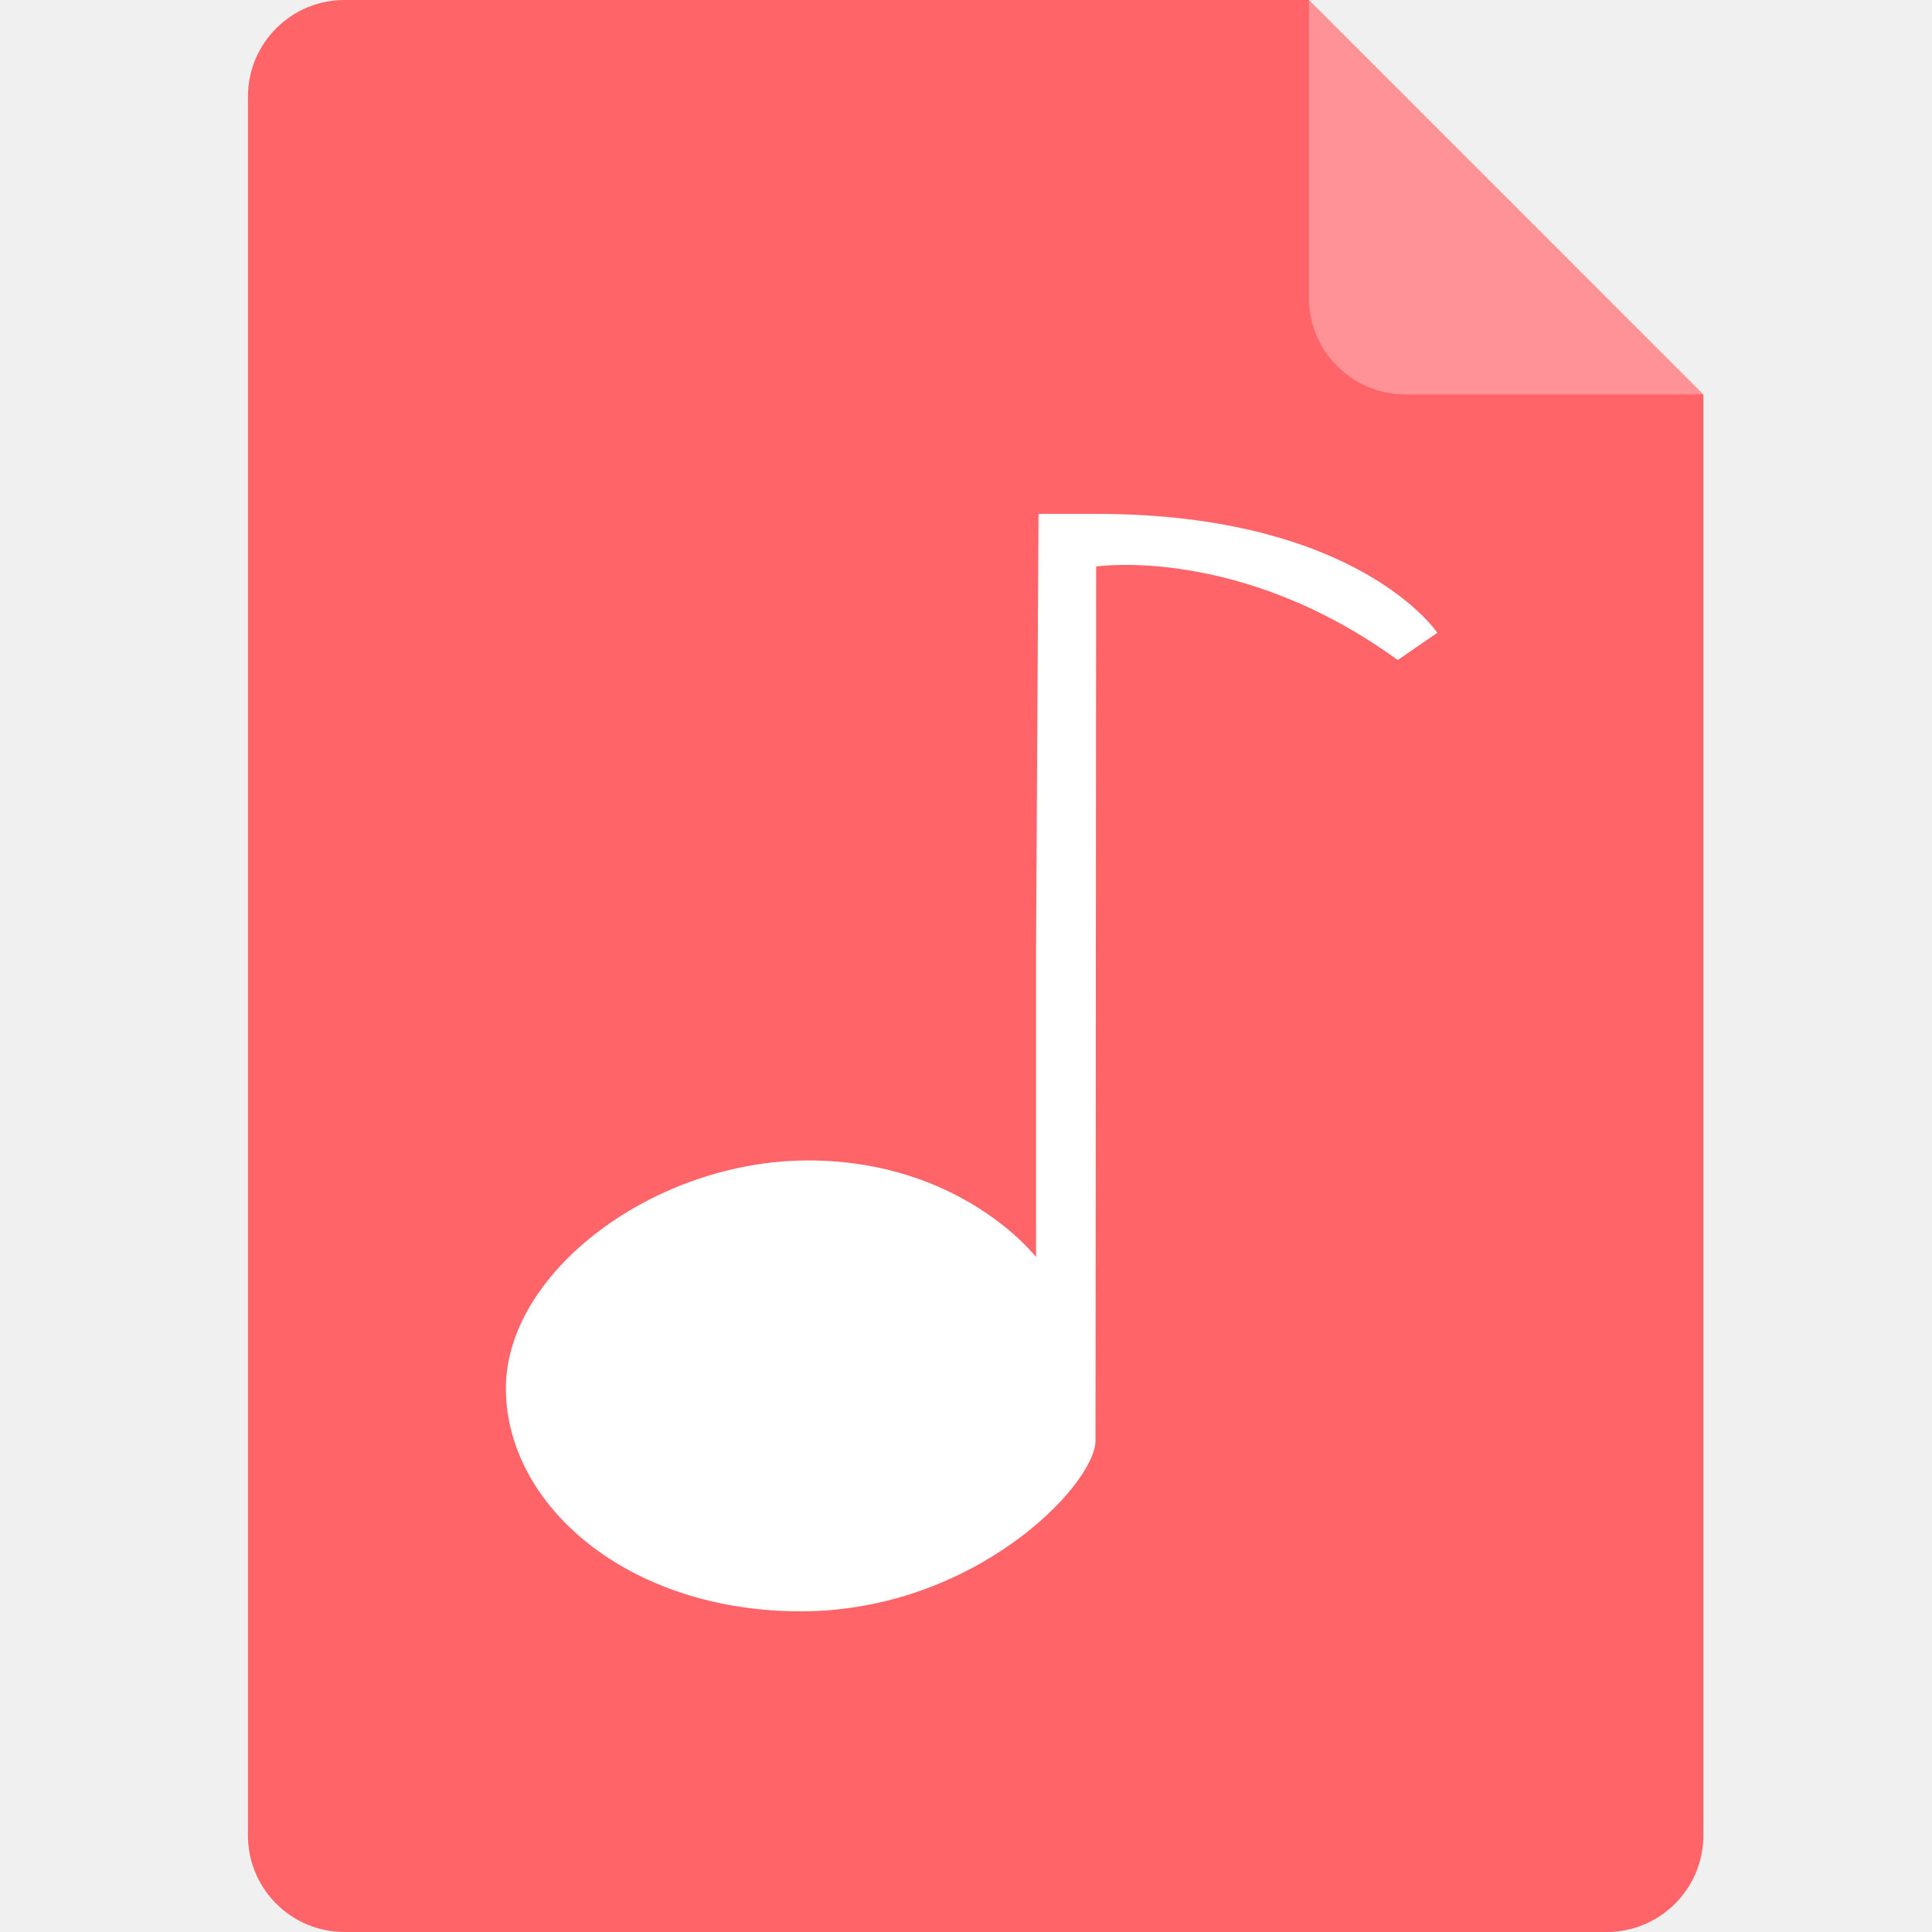
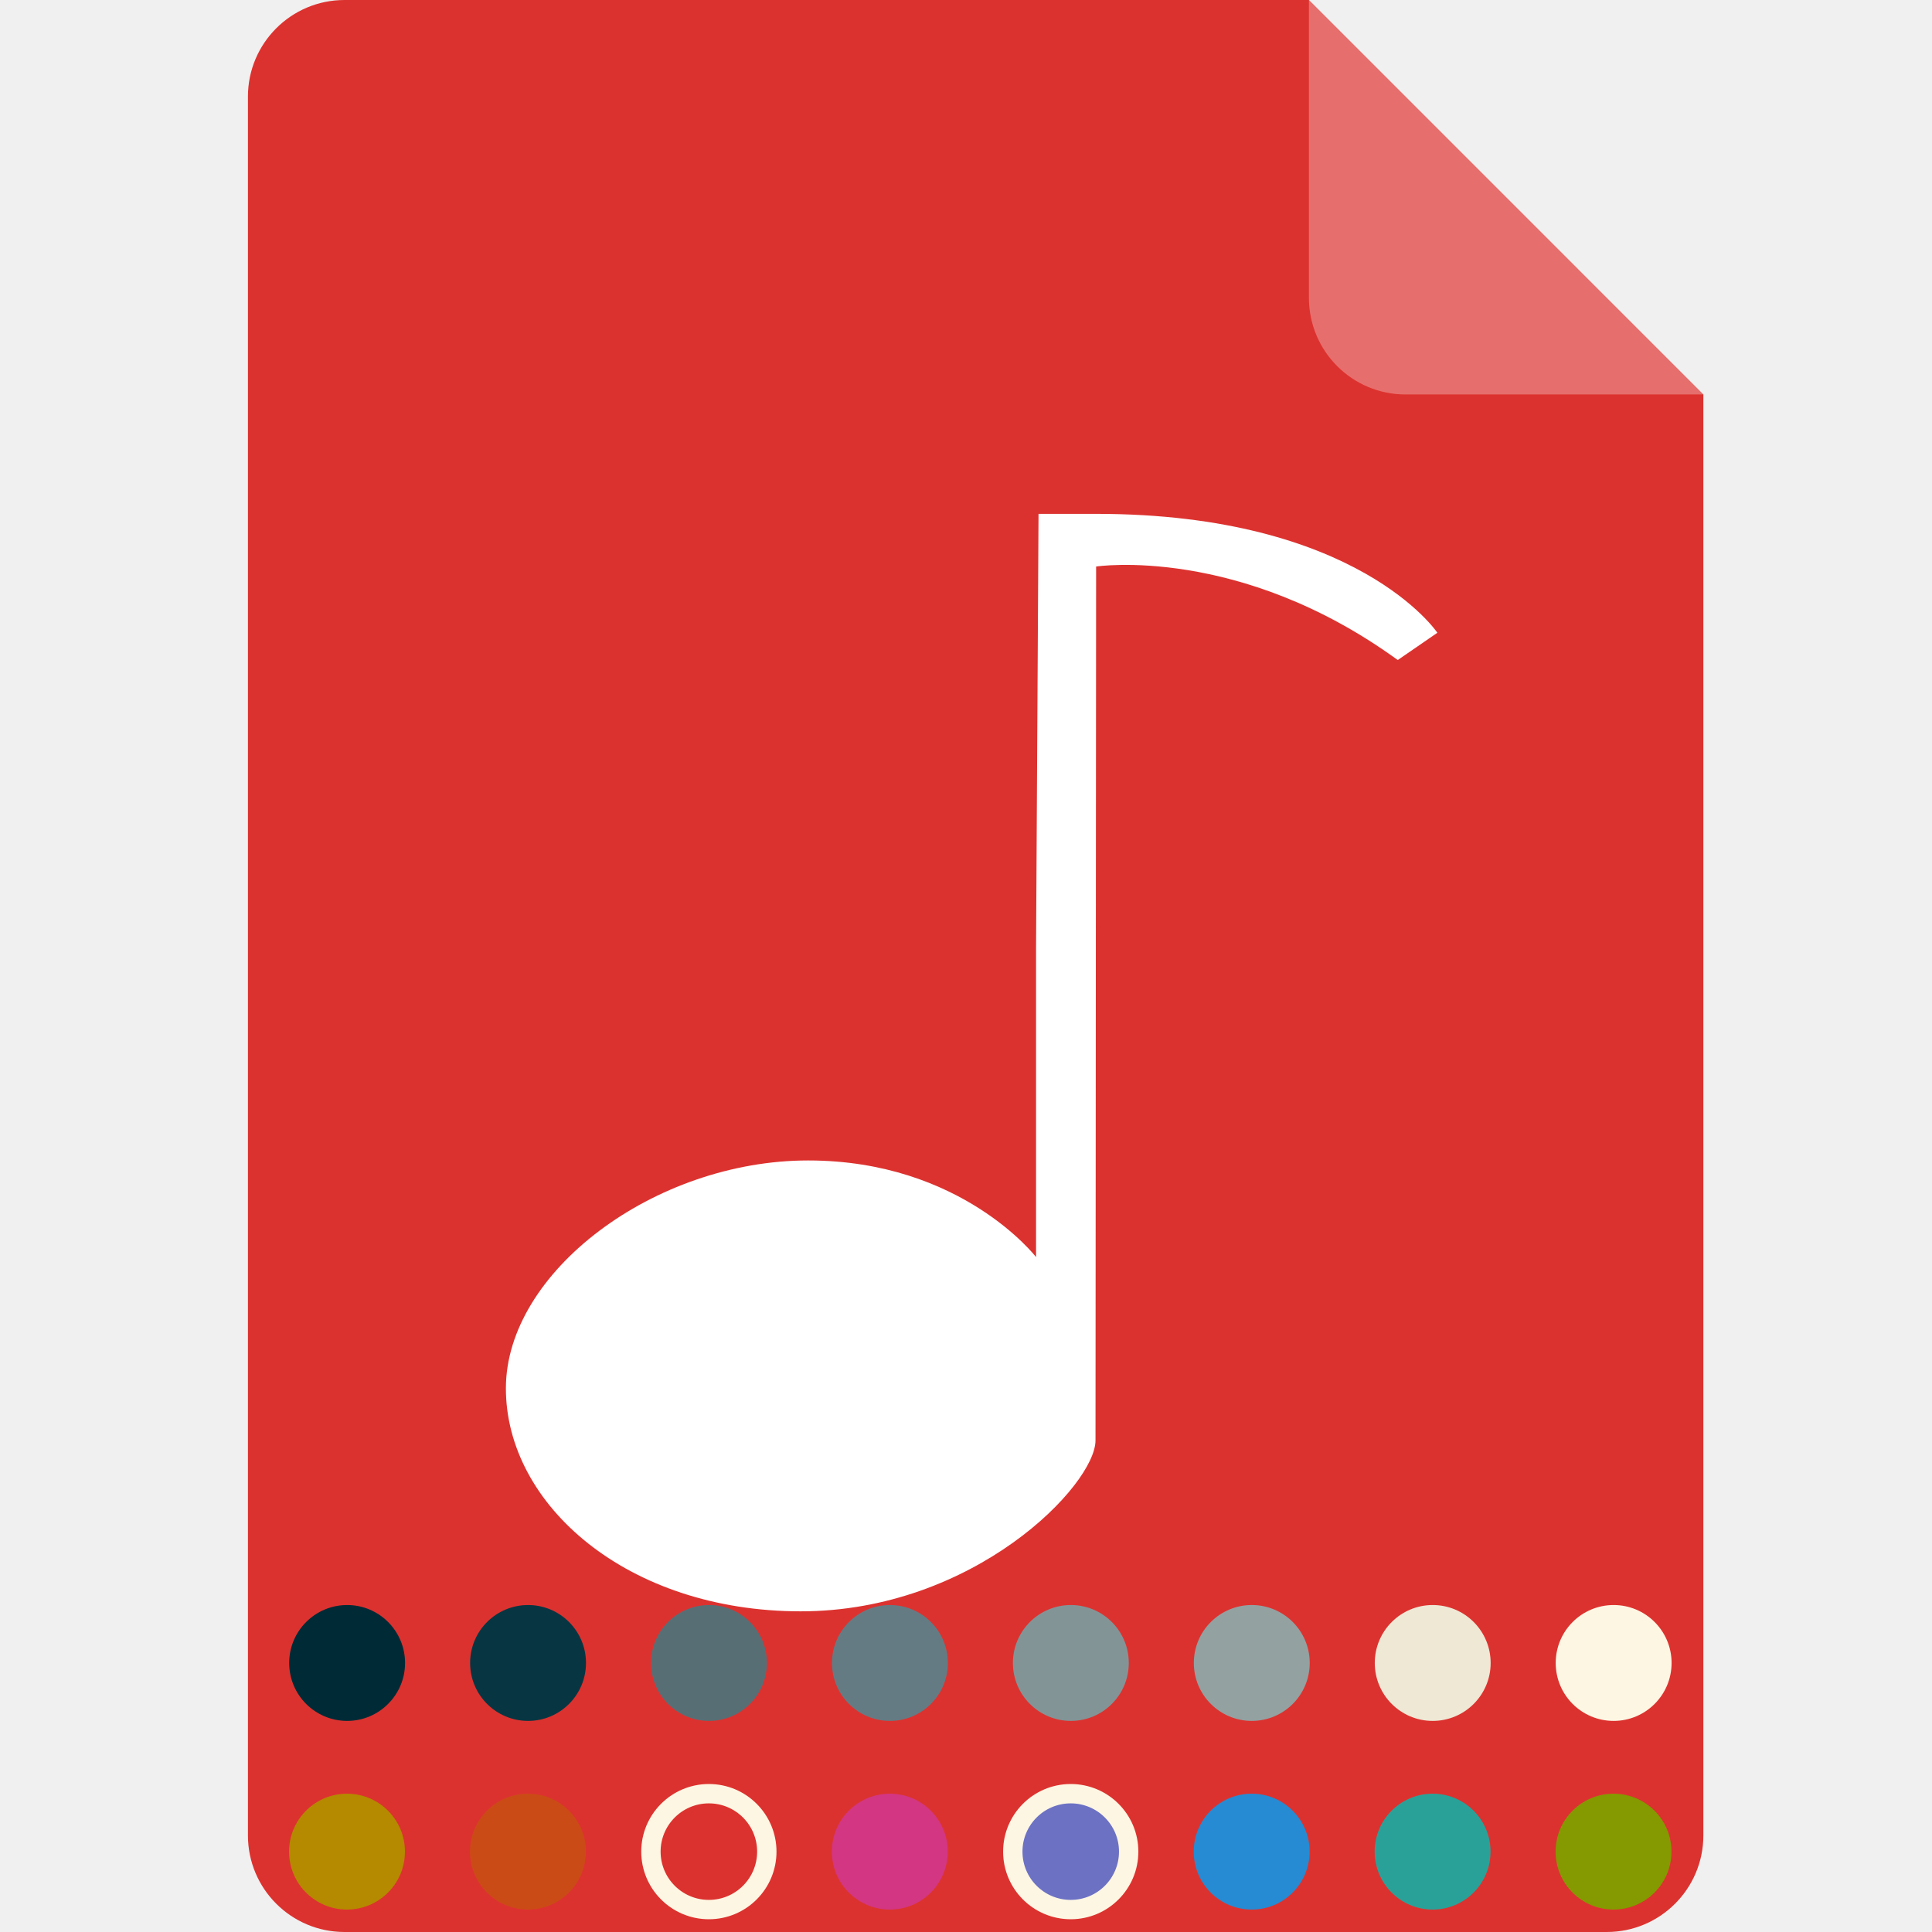
- <svg xmlns="http://www.w3.org/2000/svg" width="100" height="100">
-   <path fill="#FF6469" d="M67.75 0H17.833a5 5 0 0 0-5 5v90a5 5 0 0 0 5 5h65.333a5 5 0 0 0 5-5V20.417L67.75 0z" />
-   <path fill="#FFF" d="M67.75 15.417a5 5 0 0 0 5 5h15.417L67.75 0v15.417z" opacity=".3" />
-   <path fill="#FFF" d="M53.626 49.038v16.028s-3.847-5.001-11.797-5.001-15.644 5.77-15.644 11.797 6.283 11.54 15.259 11.54 15.259-6.54 15.259-8.847c0-2.308.032-45.232.032-45.232s7.405-1.122 15.612 4.84l2.051-1.411s-4.103-6.155-17.663-6.155h-2.981l-.128 22.441z" />
+ <svg xmlns="http://www.w3.org/2000/svg" width="100" height="100" version="1.1" id="svg4376">
+   <defs id="defs4380" />
+   <path d="M67.75 0H17.833a5 5 0 0 0-5 5v90a5 5 0 0 0 5 5h65.333a5 5 0 0 0 5-5V20.417L67.75 0z" id="path4370" fill="#FF6469" style="fill:#dc322f;fill-opacity:1" />
+   <path fill="#FFF" d="M67.75 15.417a5 5 0 0 0 5 5h15.417L67.75 0v15.417z" opacity=".3" id="path4372" />
+   <path fill="#FFF" d="M53.626 49.038v16.028s-3.847-5.001-11.797-5.001-15.644 5.77-15.644 11.797 6.283 11.54 15.259 11.54 15.259-6.54 15.259-8.847c0-2.308.032-45.232.032-45.232s7.405-1.122 15.612 4.84l2.051-1.411s-4.103-6.155-17.663-6.155h-2.981l-.128 22.441z" id="path4374" />
+   <circle style="fill:#002b36;fill-opacity:1;stroke:none;stroke-width:1.002;stroke-miterlimit:4;stroke-dasharray:none;stroke-opacity:1" id="path3298-1" cx="17.967" cy="86.075" r="2.999" />
+   <circle style="fill:#fdf6e3;fill-opacity:1;stroke:none;stroke-width:1.002;stroke-miterlimit:4;stroke-dasharray:none;stroke-opacity:1" id="path3298-1-8" cx="83.522" cy="86.075" r="2.999" />
+   <circle style="fill:#eee8d5;fill-opacity:1;stroke:none;stroke-width:1.002;stroke-miterlimit:4;stroke-dasharray:none;stroke-opacity:1" id="path3298-1-9" cx="74.157" cy="86.075" r="2.999" />
+   <circle style="fill:#93a1a1;fill-opacity:1;stroke:none;stroke-width:1.002;stroke-miterlimit:4;stroke-dasharray:none;stroke-opacity:1" id="path3298-1-88" cx="64.792" cy="86.075" r="2.999" />
+   <circle style="fill:#839496;fill-opacity:1;stroke:none;stroke-width:1.002;stroke-miterlimit:4;stroke-dasharray:none;stroke-opacity:1" id="path3298-1-0" cx="55.427" cy="86.075" r="2.999" />
+   <circle style="fill:#657b83;fill-opacity:1;stroke:none;stroke-width:1.002;stroke-miterlimit:4;stroke-dasharray:none;stroke-opacity:1" id="path3298-1-3" cx="46.062" cy="86.075" r="2.999" />
+   <circle style="fill:#586e75;fill-opacity:1;stroke:none;stroke-width:1.002;stroke-miterlimit:4;stroke-dasharray:none;stroke-opacity:1" id="path3298-1-7" cx="36.697" cy="86.075" r="2.999" />
+   <circle style="fill:#073642;fill-opacity:1;stroke:none;stroke-width:1.002;stroke-miterlimit:4;stroke-dasharray:none;stroke-opacity:1" id="path3298-1-06" cx="27.332" cy="86.075" r="2.999" />
+   <circle style="fill:#b58900;fill-opacity:1;stroke:none;stroke-width:1.002;stroke-miterlimit:4;stroke-dasharray:none;stroke-opacity:1" id="path3298-1-92" cx="17.961" cy="95.84" r="2.999" />
+   <circle style="fill:#859900;fill-opacity:1;stroke:none;stroke-width:1.002;stroke-miterlimit:4;stroke-dasharray:none;stroke-opacity:1" id="path3298-1-8-1" cx="83.516" cy="95.84" r="2.999" />
+   <circle style="fill:#2aa198;fill-opacity:1;stroke:none;stroke-width:1.002;stroke-miterlimit:4;stroke-dasharray:none;stroke-opacity:1" id="path3298-1-9-7" cx="74.151" cy="95.84" r="2.999" />
+   <circle style="fill:#268bd2;fill-opacity:1;stroke:none;stroke-width:1.002;stroke-miterlimit:4;stroke-dasharray:none;stroke-opacity:1" id="path3298-1-88-7" cx="64.786" cy="95.84" r="2.999" />
+   <circle style="fill:#6c71c4;fill-opacity:1;stroke:#fdf6e3;stroke-width:1.002;stroke-miterlimit:4;stroke-dasharray:none;stroke-opacity:1" id="path3298-1-0-9" cx="55.421" cy="95.84" r="2.999" />
+   <circle style="fill:#d33682;fill-opacity:1;stroke:none;stroke-width:1.002;stroke-miterlimit:4;stroke-dasharray:none;stroke-opacity:1" id="path3298-1-3-7" cx="46.056" cy="95.84" r="2.999" />
+   <circle style="fill:#dc322f;fill-opacity:1;stroke:#fdf6e3;stroke-width:1.002;stroke-miterlimit:4;stroke-dasharray:none;stroke-opacity:1" id="path3298-1-7-6" cx="36.691" cy="95.84" r="2.999" />
+   <circle style="fill:#cb4b16;fill-opacity:1;stroke:none;stroke-width:1.002;stroke-miterlimit:4;stroke-dasharray:none;stroke-opacity:1" id="path3298-1-06-2" cx="27.326" cy="95.84" r="2.999" />
</svg>
